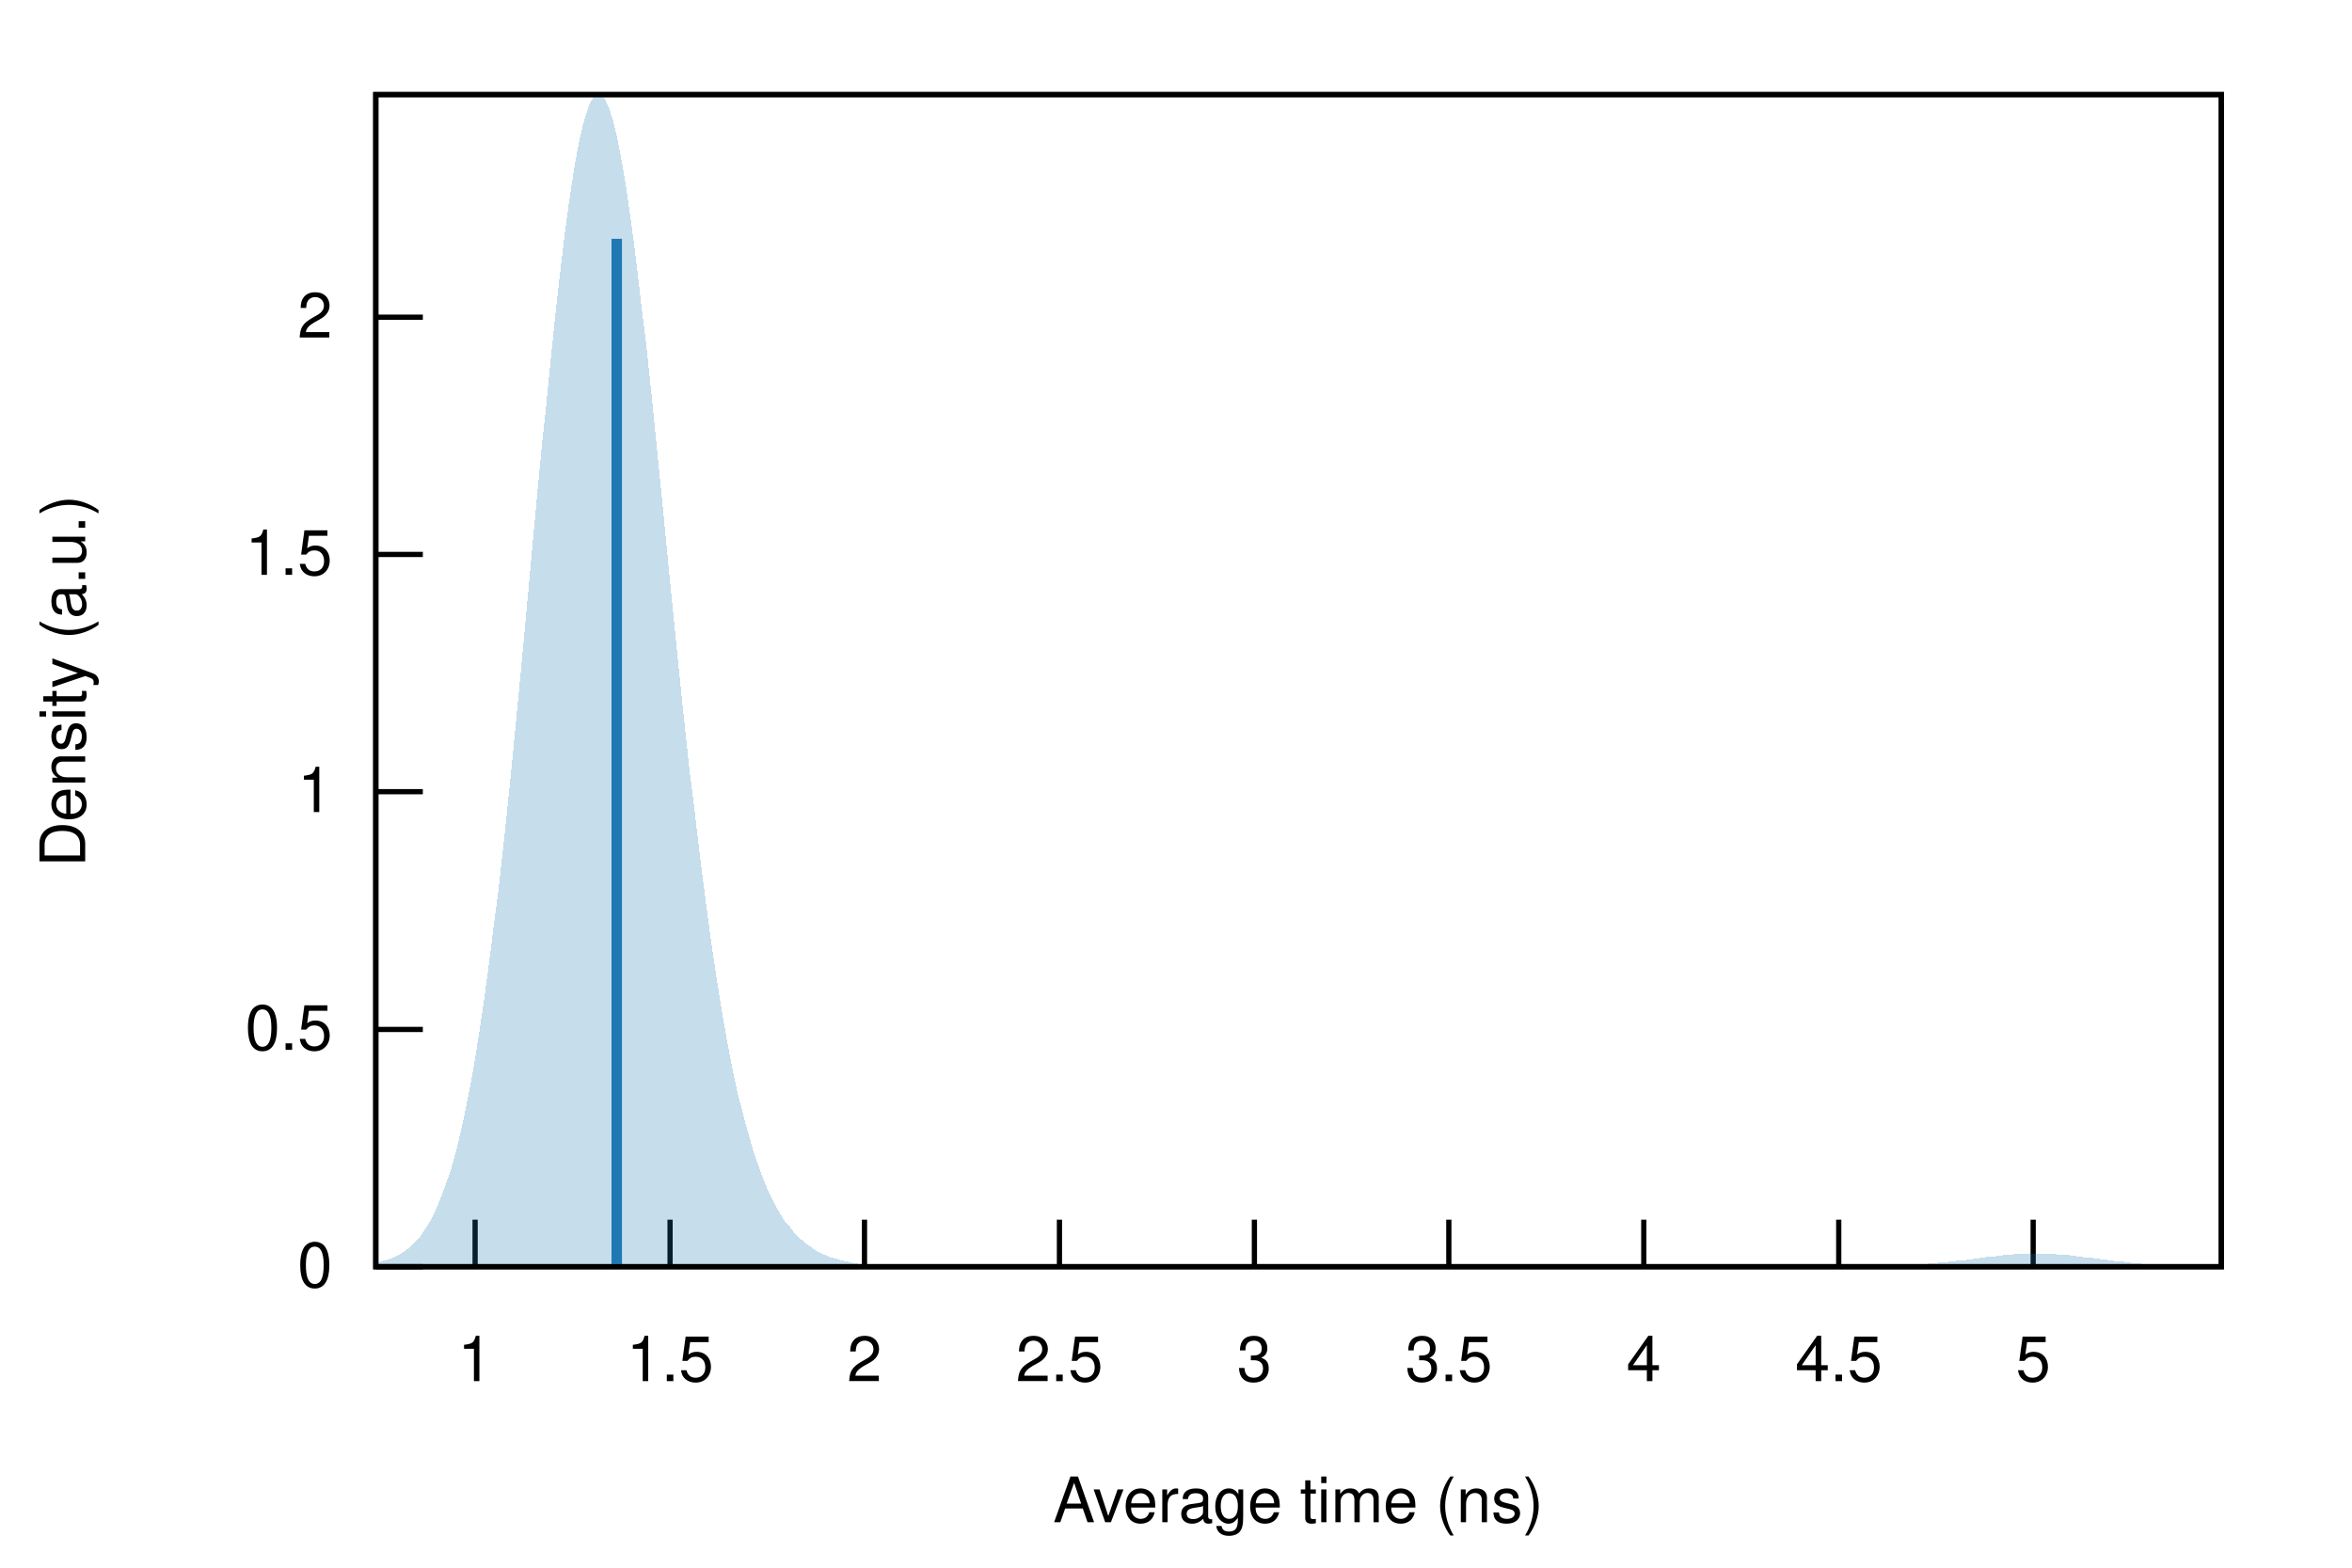
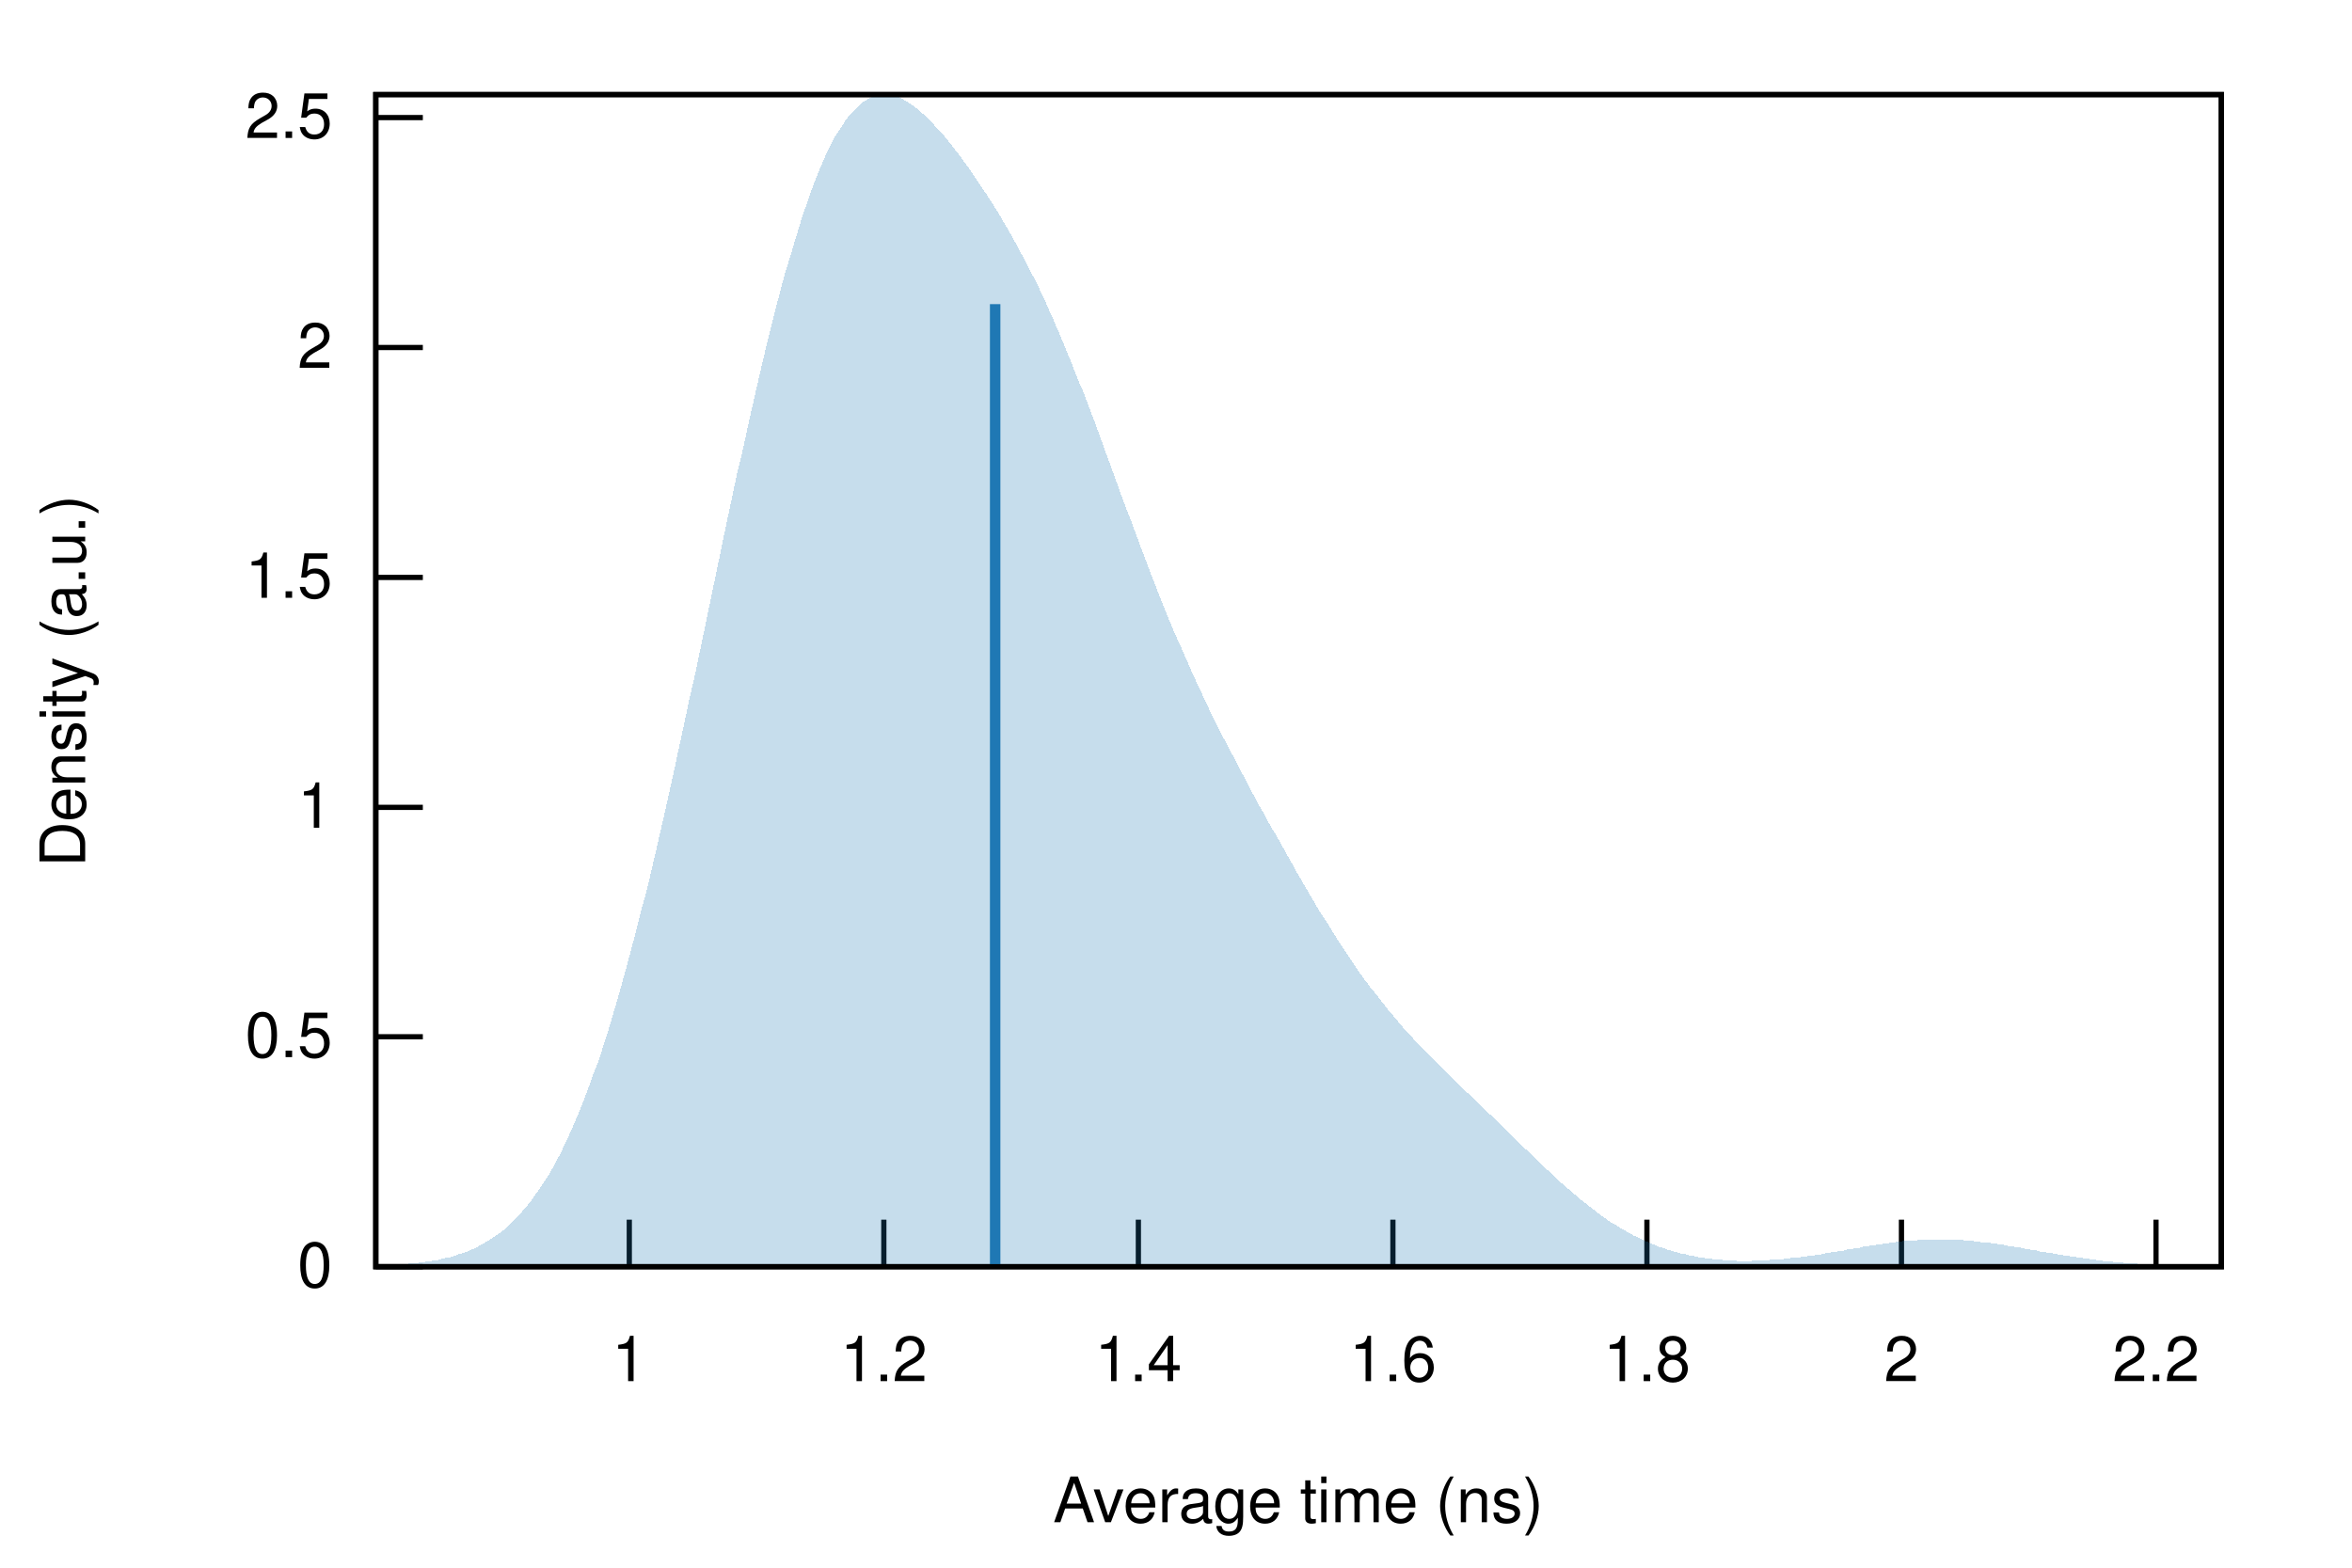
<svg xmlns="http://www.w3.org/2000/svg" xmlns:xlink="http://www.w3.org/1999/xlink" viewBox="0 0 450 300">
  <g id="gnuplot_canvas">
    <rect x="0" y="0" width="450" height="300" fill="none" />
    <defs>
      <circle id="gpDot" r="0.5" stroke-width="0.5" />
      <path id="gpPt0" stroke-width="0.222" stroke="currentColor" d="M-1,0 h2 M0,-1 v2" />
      <path id="gpPt1" stroke-width="0.222" stroke="currentColor" d="M-1,-1 L1,1 M1,-1 L-1,1" />
      <path id="gpPt2" stroke-width="0.222" stroke="currentColor" d="M-1,0 L1,0 M0,-1 L0,1 M-1,-1 L1,1 M-1,1 L1,-1" />
      <rect id="gpPt3" stroke-width="0.222" stroke="currentColor" x="-1" y="-1" width="2" height="2" />
      <rect id="gpPt4" stroke-width="0.222" stroke="currentColor" fill="currentColor" x="-1" y="-1" width="2" height="2" />
      <circle id="gpPt5" stroke-width="0.222" stroke="currentColor" cx="0" cy="0" r="1" />
      <use xlink:href="#gpPt5" id="gpPt6" fill="currentColor" stroke="none" />
      <path id="gpPt7" stroke-width="0.222" stroke="currentColor" d="M0,-1.33 L-1.33,0.67 L1.33,0.67 z" />
      <use xlink:href="#gpPt7" id="gpPt8" fill="currentColor" stroke="none" />
      <use xlink:href="#gpPt7" id="gpPt9" stroke="currentColor" transform="rotate(180)" />
      <use xlink:href="#gpPt9" id="gpPt10" fill="currentColor" stroke="none" />
      <use xlink:href="#gpPt3" id="gpPt11" stroke="currentColor" transform="rotate(45)" />
      <use xlink:href="#gpPt11" id="gpPt12" fill="currentColor" stroke="none" />
      <path id="gpPt13" stroke-width="0.222" stroke="currentColor" d="M0,1.330 L1.265,0.411 L0.782,-1.067 L-0.782,-1.076 L-1.265,0.411 z" />
      <use xlink:href="#gpPt13" id="gpPt14" fill="currentColor" stroke="none" />
      <filter id="textbox" filterUnits="objectBoundingBox" x="0" y="0" height="1" width="1">
        <feFlood flood-color="white" flood-opacity="1" result="bgnd" />
        <feComposite in="SourceGraphic" in2="bgnd" operator="atop" />
      </filter>
      <filter id="greybox" filterUnits="objectBoundingBox" x="0" y="0" height="1" width="1">
        <feFlood flood-color="lightgrey" flood-opacity="1" result="grey" />
        <feComposite in="SourceGraphic" in2="grey" operator="atop" />
      </filter>
    </defs>
    <g fill="none" color="white" stroke="currentColor" stroke-width="1.00" stroke-linecap="butt" stroke-linejoin="miter">
</g>
    <g fill="none" color="black" stroke="currentColor" stroke-width="1.00" stroke-linecap="butt" stroke-linejoin="miter">
      <path stroke="black" d="M71.9,242.4 L80.9,242.4  " />
      <g transform="translate(63.6,246.3)" stroke="none" fill="black" font-family="Helvetica" font-size="12.00" text-anchor="end">
        <text>
          <tspan font-family="Helvetica"> 0</tspan>
        </text>
      </g>
    </g>
    <g fill="none" color="black" stroke="currentColor" stroke-width="1.00" stroke-linecap="butt" stroke-linejoin="miter">
-       <path stroke="black" d="M71.9,197.0 L80.9,197.0  " />
-       <g transform="translate(63.6,200.9)" stroke="none" fill="black" font-family="Helvetica" font-size="12.00" text-anchor="end">
+       <path stroke="black" d="M71.9,198.4 L80.9,198.4  " />
+       <g transform="translate(63.6,202.3)" stroke="none" fill="black" font-family="Helvetica" font-size="12.00" text-anchor="end">
        <text>
          <tspan font-family="Helvetica"> 0.5</tspan>
        </text>
      </g>
    </g>
    <g fill="none" color="black" stroke="currentColor" stroke-width="1.00" stroke-linecap="butt" stroke-linejoin="miter">
-       <path stroke="black" d="M71.9,151.5 L80.9,151.5  " />
-       <g transform="translate(63.6,155.4)" stroke="none" fill="black" font-family="Helvetica" font-size="12.00" text-anchor="end">
+       <path stroke="black" d="M71.9,154.5 L80.9,154.5  " />
+       <g transform="translate(63.6,158.4)" stroke="none" fill="black" font-family="Helvetica" font-size="12.00" text-anchor="end">
        <text>
          <tspan font-family="Helvetica"> 1</tspan>
        </text>
      </g>
    </g>
    <g fill="none" color="black" stroke="currentColor" stroke-width="1.00" stroke-linecap="butt" stroke-linejoin="miter">
-       <path stroke="black" d="M71.9,106.1 L80.9,106.1  " />
-       <g transform="translate(63.6,110.0)" stroke="none" fill="black" font-family="Helvetica" font-size="12.00" text-anchor="end">
+       <path stroke="black" d="M71.9,110.5 L80.9,110.5  " />
+       <g transform="translate(63.6,114.4)" stroke="none" fill="black" font-family="Helvetica" font-size="12.00" text-anchor="end">
        <text>
          <tspan font-family="Helvetica"> 1.5</tspan>
        </text>
      </g>
    </g>
    <g fill="none" color="black" stroke="currentColor" stroke-width="1.00" stroke-linecap="butt" stroke-linejoin="miter">
-       <path stroke="black" d="M71.9,60.7 L80.9,60.7  " />
-       <g transform="translate(63.6,64.6)" stroke="none" fill="black" font-family="Helvetica" font-size="12.00" text-anchor="end">
+       <path stroke="black" d="M71.9,66.5 L80.9,66.5  " />
+       <g transform="translate(63.6,70.4)" stroke="none" fill="black" font-family="Helvetica" font-size="12.00" text-anchor="end">
        <text>
          <tspan font-family="Helvetica"> 2</tspan>
        </text>
      </g>
    </g>
    <g fill="none" color="black" stroke="currentColor" stroke-width="1.00" stroke-linecap="butt" stroke-linejoin="miter">
-       <path stroke="black" d="M90.9,242.4 L90.9,233.4  " />
-       <g transform="translate(90.9,264.3)" stroke="none" fill="black" font-family="Helvetica" font-size="12.00" text-anchor="middle">
+       <path stroke="black" d="M71.9,22.5 L80.9,22.5  " />
+       <g transform="translate(63.6,26.4)" stroke="none" fill="black" font-family="Helvetica" font-size="12.00" text-anchor="end">
+         <text>
+           <tspan font-family="Helvetica"> 2.5</tspan>
+         </text>
+       </g>
+     </g>
+     <g fill="none" color="black" stroke="currentColor" stroke-width="1.00" stroke-linecap="butt" stroke-linejoin="miter">
+       <path stroke="black" d="M120.4,242.4 L120.4,233.4  " />
+       <g transform="translate(120.4,264.3)" stroke="none" fill="black" font-family="Helvetica" font-size="12.00" text-anchor="middle">
        <text>
          <tspan font-family="Helvetica"> 1</tspan>
        </text>
      </g>
    </g>
    <g fill="none" color="black" stroke="currentColor" stroke-width="1.00" stroke-linecap="butt" stroke-linejoin="miter">
-       <path stroke="black" d="M128.2,242.4 L128.2,233.4  " />
-       <g transform="translate(128.2,264.3)" stroke="none" fill="black" font-family="Helvetica" font-size="12.00" text-anchor="middle">
+       <path stroke="black" d="M169.1,242.4 L169.1,233.4  " />
+       <g transform="translate(169.1,264.3)" stroke="none" fill="black" font-family="Helvetica" font-size="12.00" text-anchor="middle">
        <text>
-           <tspan font-family="Helvetica"> 1.5</tspan>
+           <tspan font-family="Helvetica"> 1.2</tspan>
        </text>
      </g>
    </g>
    <g fill="none" color="black" stroke="currentColor" stroke-width="1.00" stroke-linecap="butt" stroke-linejoin="miter">
-       <path stroke="black" d="M165.4,242.4 L165.4,233.4  " />
-       <g transform="translate(165.4,264.3)" stroke="none" fill="black" font-family="Helvetica" font-size="12.00" text-anchor="middle">
+       <path stroke="black" d="M217.8,242.4 L217.8,233.4  " />
+       <g transform="translate(217.8,264.3)" stroke="none" fill="black" font-family="Helvetica" font-size="12.00" text-anchor="middle">
+         <text>
+           <tspan font-family="Helvetica"> 1.4</tspan>
+         </text>
+       </g>
+     </g>
+     <g fill="none" color="black" stroke="currentColor" stroke-width="1.00" stroke-linecap="butt" stroke-linejoin="miter">
+       <path stroke="black" d="M266.5,242.4 L266.5,233.4  " />
+       <g transform="translate(266.5,264.3)" stroke="none" fill="black" font-family="Helvetica" font-size="12.00" text-anchor="middle">
+         <text>
+           <tspan font-family="Helvetica"> 1.6</tspan>
+         </text>
+       </g>
+     </g>
+     <g fill="none" color="black" stroke="currentColor" stroke-width="1.00" stroke-linecap="butt" stroke-linejoin="miter">
+       <path stroke="black" d="M315.1,242.4 L315.1,233.4  " />
+       <g transform="translate(315.1,264.3)" stroke="none" fill="black" font-family="Helvetica" font-size="12.00" text-anchor="middle">
+         <text>
+           <tspan font-family="Helvetica"> 1.8</tspan>
+         </text>
+       </g>
+     </g>
+     <g fill="none" color="black" stroke="currentColor" stroke-width="1.00" stroke-linecap="butt" stroke-linejoin="miter">
+       <path stroke="black" d="M363.8,242.4 L363.8,233.4  " />
+       <g transform="translate(363.8,264.3)" stroke="none" fill="black" font-family="Helvetica" font-size="12.00" text-anchor="middle">
        <text>
          <tspan font-family="Helvetica"> 2</tspan>
        </text>
      </g>
    </g>
    <g fill="none" color="black" stroke="currentColor" stroke-width="1.00" stroke-linecap="butt" stroke-linejoin="miter">
-       <path stroke="black" d="M202.7,242.4 L202.7,233.4  " />
-       <g transform="translate(202.7,264.3)" stroke="none" fill="black" font-family="Helvetica" font-size="12.00" text-anchor="middle">
+       <path stroke="black" d="M412.5,242.4 L412.5,233.4  " />
+       <g transform="translate(412.5,264.3)" stroke="none" fill="black" font-family="Helvetica" font-size="12.00" text-anchor="middle">
        <text>
-           <tspan font-family="Helvetica"> 2.5</tspan>
-         </text>
-       </g>
-     </g>
-     <g fill="none" color="black" stroke="currentColor" stroke-width="1.00" stroke-linecap="butt" stroke-linejoin="miter">
-       <path stroke="black" d="M240.0,242.4 L240.0,233.4  " />
-       <g transform="translate(240.0,264.3)" stroke="none" fill="black" font-family="Helvetica" font-size="12.00" text-anchor="middle">
-         <text>
-           <tspan font-family="Helvetica"> 3</tspan>
-         </text>
-       </g>
-     </g>
-     <g fill="none" color="black" stroke="currentColor" stroke-width="1.00" stroke-linecap="butt" stroke-linejoin="miter">
-       <path stroke="black" d="M277.2,242.4 L277.2,233.4  " />
-       <g transform="translate(277.2,264.3)" stroke="none" fill="black" font-family="Helvetica" font-size="12.00" text-anchor="middle">
-         <text>
-           <tspan font-family="Helvetica"> 3.5</tspan>
-         </text>
-       </g>
-     </g>
-     <g fill="none" color="black" stroke="currentColor" stroke-width="1.00" stroke-linecap="butt" stroke-linejoin="miter">
-       <path stroke="black" d="M314.5,242.4 L314.5,233.4  " />
-       <g transform="translate(314.5,264.3)" stroke="none" fill="black" font-family="Helvetica" font-size="12.00" text-anchor="middle">
-         <text>
-           <tspan font-family="Helvetica"> 4</tspan>
-         </text>
-       </g>
-     </g>
-     <g fill="none" color="black" stroke="currentColor" stroke-width="1.00" stroke-linecap="butt" stroke-linejoin="miter">
-       <path stroke="black" d="M351.8,242.4 L351.8,233.4  " />
-       <g transform="translate(351.8,264.3)" stroke="none" fill="black" font-family="Helvetica" font-size="12.00" text-anchor="middle">
-         <text>
-           <tspan font-family="Helvetica"> 4.5</tspan>
-         </text>
-       </g>
-     </g>
-     <g fill="none" color="black" stroke="currentColor" stroke-width="1.00" stroke-linecap="butt" stroke-linejoin="miter">
-       <path stroke="black" d="M389.0,242.4 L389.0,233.4  " />
-       <g transform="translate(389.0,264.3)" stroke="none" fill="black" font-family="Helvetica" font-size="12.00" text-anchor="middle">
-         <text>
-           <tspan font-family="Helvetica"> 5</tspan>
+           <tspan font-family="Helvetica"> 2.2</tspan>
        </text>
      </g>
    </g>
    <g fill="none" color="black" stroke="currentColor" stroke-width="1.00" stroke-linecap="butt" stroke-linejoin="miter">
</g>
    <g fill="none" color="black" stroke="currentColor" stroke-width="1.00" stroke-linecap="butt" stroke-linejoin="miter">
      <path stroke="black" d="M71.9,18.1 L71.9,242.4 L425.0,242.4 L425.0,18.1 L71.9,18.1 Z  " />
    </g>
    <g fill="none" color="black" stroke="currentColor" stroke-width="1.00" stroke-linecap="butt" stroke-linejoin="miter">
      <g transform="translate(16.3,130.3) rotate(270)" stroke="none" fill="black" font-family="Helvetica" font-size="12.00" text-anchor="middle">
        <text>
          <tspan font-family="Helvetica">Density (a.u.)</tspan>
        </text>
      </g>
    </g>
    <g fill="none" color="black" stroke="currentColor" stroke-width="1.00" stroke-linecap="butt" stroke-linejoin="miter">
      <g transform="translate(248.4,291.3)" stroke="none" fill="black" font-family="Helvetica" font-size="12.00" text-anchor="middle">
        <text>
          <tspan font-family="Helvetica">Average time (ns)</tspan>
        </text>
      </g>
    </g>
    <g fill="none" color="black" stroke="currentColor" stroke-width="1.00" stroke-linecap="butt" stroke-linejoin="miter">
</g>
    <g id="gnuplot_plot_1">
      <g fill="none" color="black" stroke="currentColor" stroke-width="1.00" stroke-linecap="butt" stroke-linejoin="miter">
        <g stroke="none" shape-rendering="crispEdges">
-           <polygon fill="rgb( 31, 120, 180)" fill-opacity="0.25" points="71.9,241.7 72.6,241.5 73.3,241.3 74.0,241.1 74.7,240.9 75.4,240.6 76.1,240.2 76.9,239.8 77.6,239.3 78.3,238.8 79.0,238.1 79.7,237.4 80.4,236.6 81.1,235.6 81.8,234.5 82.5,233.3 83.2,231.9 83.9,230.3 84.6,228.5 85.3,226.6 86.1,224.4 86.8,222.0 87.5,219.3 88.2,216.4 88.9,213.2 89.6,209.7 90.3,206.0 91.0,201.9 91.7,197.5 92.4,192.8 93.1,187.8 93.8,182.5 94.5,176.8 95.3,170.9 96.0,164.7 96.7,158.2 97.4,151.5 98.1,144.5 98.8,137.3 99.5,130.0 100.2,122.6 100.9,115.0 101.6,107.4 102.3,99.8 103.0,92.3 103.7,84.9 104.5,77.6 105.2,70.5 105.9,63.6 106.6,57.1 107.3,51.0 108.0,45.2 108.7,39.9 109.4,35.1 110.1,30.8 110.8,27.1 111.5,24.0 112.2,21.6 112.9,19.7 113.6,18.6 114.4,18.1 115.1,18.3 115.8,19.1 116.5,20.6 117.2,22.8 117.9,25.5 118.6,28.9 119.3,32.8 120.0,37.2 120.7,42.1 121.4,47.4 122.1,53.1 122.8,59.2 123.6,65.5 124.3,72.1 125.0,78.9 125.7,85.9 126.4,92.9 127.1,100.0 127.8,107.2 128.5,114.2 129.2,121.3 129.9,128.2 130.6,135.0 131.3,141.6 132.0,148.0 132.8,154.3 133.5,160.3 134.2,166.0 134.9,171.5 135.6,176.8 136.3,181.8 137.0,186.5 137.7,191.0 138.4,195.2 139.1,199.1 139.8,202.8 140.5,206.3 141.2,209.5 142.0,212.5 142.7,215.2 143.4,217.7 144.1,220.1 144.8,222.2 145.5,224.2 146.2,226.0 146.9,227.7 147.6,229.2 148.3,230.6 149.0,231.8 149.7,233.0 150.4,234.0 151.2,234.9 151.9,235.8 152.6,236.5 153.3,237.2 154.0,237.8 154.7,238.3 155.4,238.8 156.1,239.3 156.8,239.7 157.5,240.0 158.2,240.3 158.9,240.6 159.6,240.8 160.4,241.0 161.1,241.2 161.8,241.4 162.5,241.5 163.2,241.7 163.9,241.8 164.6,241.9 165.3,241.9 166.0,242.0 166.7,242.1 167.4,242.1 168.1,242.2 168.8,242.2 169.6,242.2 170.3,242.3 171.0,242.3 171.7,242.3 172.4,242.3 173.1,242.3 173.8,242.3 174.5,242.4 175.2,242.4 175.9,242.4 176.6,242.4 177.3,242.4 178.0,242.4 178.7,242.4 179.5,242.4 180.2,242.4 180.9,242.4 181.6,242.4 182.3,242.4 183.0,242.4 183.7,242.4 184.4,242.4 185.1,242.4 185.8,242.4 186.5,242.4 187.2,242.4 187.9,242.4 188.7,242.4 189.4,242.4 190.1,242.4 190.8,242.4 191.5,242.4 192.2,242.4 192.9,242.4 193.6,242.4 194.3,242.4 195.0,242.4 195.7,242.4 196.4,242.4 197.1,242.4 197.9,242.4 198.6,242.4 199.3,242.4 200.0,242.4 200.7,242.4 201.4,242.4 202.1,242.4 202.8,242.4 203.5,242.4 204.2,242.4 204.9,242.4 205.6,242.4 206.3,242.4 207.1,242.4 207.8,242.4 208.5,242.4 209.2,242.4 209.9,242.4 210.6,242.4 211.3,242.4 212.0,242.4 212.7,242.4 213.4,242.4 214.1,242.4 214.8,242.4 215.5,242.4 216.3,242.4 217.0,242.4 217.7,242.4 218.4,242.4 219.1,242.4 219.8,242.4 220.5,242.4 221.2,242.4 221.9,242.4 222.6,242.4 223.3,242.4 224.0,242.4 224.7,242.4 225.5,242.4 226.2,242.4 226.9,242.4 227.6,242.4 228.3,242.4 229.0,242.4 229.7,242.4 230.4,242.4 231.1,242.4 231.8,242.4 232.5,242.4 233.2,242.4 233.9,242.4 234.7,242.4 235.4,242.4 236.1,242.4 236.8,242.4 237.5,242.4 238.2,242.4 238.9,242.4 239.6,242.4 240.3,242.4 241.0,242.4 241.7,242.4 242.4,242.4 243.1,242.4 243.9,242.4 244.6,242.4 245.3,242.4 246.0,242.4 246.7,242.4 247.4,242.4 248.1,242.4 248.8,242.4 249.5,242.4 250.2,242.4 250.9,242.4 251.6,242.4 252.3,242.4 253.0,242.4 253.8,242.4 254.5,242.4 255.2,242.4 255.9,242.4 256.6,242.4 257.3,242.4 258.0,242.4 258.7,242.4 259.4,242.4 260.1,242.4 260.8,242.4 261.5,242.4 262.2,242.4 263.0,242.4 263.7,242.4 264.4,242.4 265.1,242.4 265.8,242.4 266.5,242.4 267.2,242.4 267.9,242.4 268.6,242.4 269.3,242.4 270.0,242.4 270.7,242.4 271.4,242.4 272.2,242.4 272.9,242.4 273.6,242.4 274.3,242.4 275.0,242.4 275.7,242.4 276.4,242.4 277.1,242.4 277.8,242.4 278.5,242.4 279.2,242.4 279.9,242.4 280.6,242.4 281.4,242.4 282.1,242.4 282.8,242.4 283.5,242.4 284.2,242.4 284.9,242.4 285.6,242.4 286.3,242.4 287.0,242.4 287.7,242.4 288.4,242.4 289.1,242.4 289.8,242.4 290.6,242.4 291.3,242.4 292.0,242.4 292.7,242.4 293.4,242.4 294.1,242.4 294.8,242.4 295.5,242.4 296.2,242.4 296.9,242.4 297.6,242.4 298.3,242.4 299.0,242.4 299.8,242.4 300.5,242.4 301.2,242.4 301.9,242.4 302.6,242.4 303.3,242.4 304.0,242.4 304.7,242.4 305.4,242.4 306.1,242.4 306.8,242.4 307.5,242.4 308.2,242.4 309.0,242.4 309.7,242.4 310.4,242.4 311.1,242.4 311.8,242.4 312.5,242.4 313.2,242.4 313.9,242.4 314.6,242.4 315.3,242.4 316.0,242.4 316.7,242.4 317.4,242.4 318.2,242.4 318.9,242.4 319.6,242.4 320.3,242.4 321.0,242.4 321.7,242.4 322.4,242.4 323.1,242.4 323.8,242.4 324.5,242.4 325.2,242.4 325.9,242.4 326.6,242.4 327.3,242.4 328.1,242.4 328.8,242.4 329.5,242.4 330.2,242.4 330.9,242.4 331.6,242.4 332.3,242.4 333.0,242.4 333.7,242.4 334.4,242.4 335.1,242.4 335.8,242.4 336.5,242.4 337.3,242.4 338.0,242.4 338.7,242.4 339.4,242.4 340.1,242.4 340.8,242.4 341.5,242.4 342.2,242.4 342.9,242.4 343.6,242.4 344.3,242.4 345.0,242.4 345.7,242.4 346.5,242.4 347.2,242.4 347.9,242.4 348.6,242.4 349.3,242.4 350.0,242.4 350.7,242.4 351.4,242.4 352.1,242.4 352.8,242.4 353.5,242.4 354.2,242.4 354.9,242.4 355.7,242.4 356.4,242.3 357.1,242.3 357.8,242.3 358.5,242.3 359.2,242.3 359.9,242.3 360.6,242.3 361.3,242.3 362.0,242.2 362.7,242.2 363.4,242.2 364.1,242.1 364.9,242.1 365.6,242.1 366.3,242.0 367.0,242.0 367.7,241.9 368.4,241.9 369.1,241.8 369.8,241.8 370.5,241.7 371.2,241.6 371.9,241.6 372.6,241.5 373.3,241.4 374.1,241.3 374.8,241.2 375.5,241.2 376.2,241.1 376.9,241.0 377.6,240.9 378.3,240.8 379.0,240.7 379.7,240.6 380.4,240.5 381.1,240.4 381.8,240.4 382.5,240.3 383.3,240.2 384.0,240.1 384.7,240.1 385.4,240.0 386.1,240.0 386.8,240.0 387.5,239.9 388.2,239.9 388.9,239.9 389.6,239.9 390.3,239.9 391.0,239.9 391.7,239.9 392.4,240.0 393.2,240.0 393.9,240.1 394.6,240.1 395.3,240.2 396.0,240.2 396.7,240.3 397.4,240.4 398.1,240.5 398.8,240.6 399.5,240.6 400.2,240.7 400.9,240.8 401.6,240.9 402.4,241.0 403.1,241.1 403.8,241.2 404.5,241.3 405.2,241.4 405.9,241.4 406.6,241.5 407.3,241.6 408.0,241.7 408.7,241.7 409.4,241.8 410.1,241.9 410.8,241.9 411.6,242.0 412.3,242.0 413.0,242.0 413.7,242.1 414.4,242.1 415.1,242.2 415.8,242.2 416.5,242.2 417.2,242.2 417.9,242.3 418.6,242.3 419.3,242.3 420.0,242.3 420.8,242.3 421.5,242.3 422.2,242.3 422.9,242.4 423.6,242.4 424.3,242.4 425.0,242.4 425.0,242.4 424.3,242.4 423.6,242.4 422.9,242.4 422.2,242.4 421.5,242.4 420.8,242.4 420.0,242.4 419.3,242.4 418.6,242.4 417.9,242.4 417.2,242.4 416.5,242.4 415.8,242.4 415.1,242.4 414.4,242.4 413.7,242.4 413.0,242.4 412.3,242.4 411.6,242.4 410.8,242.4 410.1,242.4 409.4,242.4 408.7,242.4 408.0,242.4 407.3,242.4 406.6,242.4 405.9,242.4 405.2,242.4 404.5,242.4 403.8,242.4 403.1,242.4 402.4,242.4 401.6,242.4 400.9,242.4 400.2,242.4 399.5,242.4 398.8,242.4 398.1,242.4 397.4,242.4 396.7,242.4 396.0,242.4 395.3,242.4 394.6,242.4 393.9,242.4 393.2,242.4 392.4,242.4 391.7,242.4 391.0,242.4 390.3,242.4 389.6,242.4 388.9,242.4 388.2,242.4 387.5,242.4 386.8,242.4 386.1,242.4 385.4,242.4 384.7,242.4 384.0,242.4 383.3,242.4 382.5,242.4 381.8,242.4 381.1,242.4 380.4,242.4 379.7,242.4 379.0,242.4 378.3,242.4 377.6,242.4 376.9,242.4 376.2,242.4 375.5,242.4 374.8,242.4 374.1,242.4 373.3,242.4 372.6,242.4 371.9,242.4 371.2,242.4 370.5,242.4 369.8,242.4 369.1,242.4 368.4,242.4 367.7,242.4 367.0,242.4 366.3,242.4 365.6,242.4 364.9,242.4 364.1,242.4 363.4,242.4 362.7,242.4 362.0,242.4 361.3,242.4 360.6,242.4 359.9,242.4 359.2,242.4 358.5,242.4 357.8,242.4 357.1,242.4 356.4,242.4 355.7,242.4 354.9,242.4 354.2,242.4 353.5,242.4 352.8,242.4 352.1,242.4 351.4,242.4 350.7,242.4 350.0,242.4 349.3,242.4 348.6,242.4 347.9,242.4 347.2,242.4 346.5,242.4 345.7,242.4 345.0,242.4 344.3,242.4 343.6,242.4 342.9,242.4 342.2,242.4 341.5,242.4 340.8,242.4 340.1,242.4 339.4,242.4 338.7,242.4 338.0,242.4 337.3,242.4 336.5,242.4 335.8,242.4 335.1,242.4 334.4,242.4 333.7,242.4 333.0,242.4 332.3,242.4 331.6,242.4 330.9,242.4 330.2,242.4 329.5,242.4 328.8,242.4 328.1,242.4 327.3,242.4 326.6,242.4 325.9,242.4 325.2,242.4 324.5,242.4 323.8,242.4 323.1,242.4 322.4,242.4 321.7,242.4 321.0,242.4 320.3,242.4 319.6,242.4 318.9,242.4 318.2,242.4 317.4,242.4 316.7,242.4 316.0,242.4 315.3,242.4 314.6,242.4 313.9,242.4 313.2,242.4 312.5,242.4 311.8,242.4 311.1,242.4 310.4,242.4 309.7,242.4 309.0,242.4 308.2,242.4 307.5,242.4 306.8,242.4 306.1,242.4 305.4,242.4 304.7,242.4 304.0,242.4 303.3,242.4 302.6,242.4 301.9,242.4 301.2,242.4 300.5,242.4 299.8,242.4 299.0,242.4 298.3,242.4 297.6,242.4 296.9,242.4 296.2,242.4 295.5,242.4 294.8,242.4 294.1,242.4 293.4,242.4 292.7,242.4 292.0,242.4 291.3,242.4 290.6,242.4 289.8,242.4 289.1,242.4 288.4,242.4 287.7,242.4 287.0,242.4 286.3,242.4 285.6,242.4 284.9,242.4 284.2,242.4 283.5,242.4 282.8,242.4 282.1,242.4 281.4,242.4 280.6,242.4 279.9,242.4 279.2,242.4 278.5,242.4 277.8,242.4 277.1,242.4 276.4,242.4 275.7,242.4 275.0,242.4 274.3,242.4 273.6,242.4 272.9,242.4 272.2,242.4 271.4,242.4 270.7,242.4 270.0,242.4 269.3,242.4 268.6,242.4 267.9,242.4 267.2,242.4 266.5,242.4 265.8,242.4 265.1,242.4 264.4,242.4 263.7,242.4 263.0,242.4 262.2,242.4 261.5,242.4 260.8,242.4 260.1,242.4 259.4,242.4 258.7,242.4 258.0,242.4 257.3,242.4 256.6,242.4 255.9,242.4 255.2,242.4 254.5,242.4 253.8,242.4 253.0,242.4 252.3,242.4 251.6,242.4 250.9,242.4 250.2,242.4 249.5,242.4 248.8,242.4 248.1,242.4 247.4,242.4 246.7,242.4 246.0,242.4 245.3,242.4 244.6,242.4 243.9,242.4 243.1,242.4 242.4,242.4 241.7,242.4 241.0,242.4 240.3,242.4 239.6,242.4 238.9,242.4 238.2,242.4 237.5,242.4 236.8,242.4 236.1,242.4 235.4,242.4 234.7,242.4 233.9,242.4 233.2,242.4 232.5,242.4 231.8,242.4 231.1,242.4 230.4,242.4 229.7,242.4 229.0,242.4 228.3,242.4 227.6,242.4 226.9,242.4 226.2,242.4 225.5,242.4 224.7,242.4 224.0,242.4 223.3,242.4 222.6,242.4 221.9,242.4 221.2,242.4 220.5,242.4 219.8,242.4 219.1,242.4 218.4,242.4 217.7,242.4 217.0,242.4 216.3,242.4 215.5,242.4 214.8,242.4 214.1,242.4 213.4,242.4 212.7,242.4 212.0,242.4 211.3,242.4 210.6,242.4 209.9,242.4 209.2,242.4 208.5,242.4 207.8,242.4 207.1,242.4 206.3,242.4 205.6,242.4 204.9,242.4 204.2,242.4 203.5,242.4 202.8,242.4 202.1,242.4 201.4,242.4 200.7,242.4 200.0,242.4 199.3,242.4 198.6,242.4 197.9,242.4 197.1,242.4 196.4,242.4 195.7,242.4 195.0,242.4 194.3,242.4 193.6,242.4 192.9,242.4 192.2,242.4 191.5,242.4 190.8,242.4 190.1,242.4 189.4,242.4 188.7,242.4 187.9,242.4 187.2,242.4 186.5,242.4 185.8,242.4 185.1,242.4 184.4,242.4 183.7,242.4 183.0,242.4 182.3,242.4 181.6,242.4 180.9,242.4 180.2,242.4 179.5,242.4 178.7,242.4 178.0,242.4 177.3,242.4 176.6,242.4 175.9,242.4 175.2,242.4 174.5,242.4 173.8,242.4 173.1,242.4 172.4,242.4 171.7,242.4 171.0,242.4 170.3,242.4 169.6,242.4 168.8,242.4 168.1,242.4 167.4,242.4 166.7,242.4 166.0,242.4 165.3,242.4 164.6,242.4 163.9,242.4 163.2,242.4 162.5,242.4 161.8,242.4 161.1,242.4 160.4,242.4 159.6,242.4 158.9,242.4 158.2,242.4 157.5,242.4 156.8,242.4 156.1,242.4 155.4,242.4 154.7,242.4 154.0,242.4 153.3,242.4 152.6,242.4 151.9,242.4 151.2,242.4 150.4,242.4 149.7,242.4 149.0,242.4 148.3,242.4 147.6,242.4 146.9,242.4 146.2,242.4 145.5,242.4 144.8,242.4 144.1,242.4 143.4,242.4 142.7,242.4 142.0,242.4 141.2,242.4 140.5,242.4 139.8,242.4 139.1,242.4 138.4,242.4 137.7,242.4 137.0,242.4 136.3,242.4 135.6,242.4 134.9,242.4 134.2,242.4 133.5,242.4 132.8,242.4 132.0,242.4 131.3,242.4 130.6,242.4 129.9,242.4 129.2,242.4 128.5,242.4 127.8,242.4 127.1,242.4 126.4,242.4 125.7,242.4 125.0,242.4 124.3,242.4 123.6,242.4 122.8,242.4 122.1,242.4 121.4,242.4 120.7,242.4 120.0,242.4 119.3,242.4 118.6,242.4 117.9,242.4 117.2,242.4 116.5,242.4 115.8,242.4 115.1,242.4 114.4,242.4 113.6,242.4 112.9,242.4 112.2,242.4 111.5,242.4 110.8,242.4 110.1,242.4 109.4,242.4 108.7,242.4 108.0,242.4 107.3,242.4 106.6,242.4 105.9,242.4 105.2,242.4 104.5,242.4 103.7,242.4 103.0,242.4 102.3,242.4 101.6,242.4 100.9,242.4 100.2,242.4 99.5,242.4 98.8,242.4 98.1,242.4 97.4,242.4 96.7,242.4 96.0,242.4 95.3,242.4 94.5,242.4 93.8,242.4 93.1,242.4 92.4,242.4 91.7,242.4 91.0,242.4 90.3,242.4 89.6,242.4 88.9,242.4 88.2,242.4 87.5,242.4 86.8,242.4 86.1,242.4 85.3,242.4 84.6,242.4 83.9,242.4 83.2,242.4 82.5,242.4 81.8,242.4 81.1,242.4 80.4,242.4 79.7,242.4 79.0,242.4 78.3,242.4 77.6,242.4 76.9,242.4 76.1,242.4 75.4,242.4 74.7,242.4 74.0,242.4 73.3,242.4 72.6,242.4 71.9,242.4 " />
+           <polygon fill="rgb( 31, 120, 180)" fill-opacity="0.25" points="71.9,242.2 72.6,242.2 73.3,242.2 74.0,242.1 74.7,242.1 75.4,242.1 76.1,242.0 76.9,242.0 77.6,241.9 78.3,241.8 79.0,241.8 79.7,241.7 80.4,241.6 81.1,241.5 81.8,241.4 82.5,241.3 83.2,241.2 83.9,241.1 84.6,240.9 85.3,240.7 86.1,240.6 86.8,240.4 87.5,240.1 88.2,239.9 88.9,239.7 89.6,239.4 90.3,239.1 91.0,238.8 91.7,238.4 92.4,238.0 93.1,237.6 93.8,237.2 94.5,236.7 95.3,236.2 96.0,235.7 96.7,235.1 97.4,234.5 98.1,233.8 98.8,233.1 99.5,232.3 100.2,231.5 100.9,230.7 101.6,229.8 102.3,228.8 103.0,227.8 103.7,226.8 104.5,225.6 105.2,224.5 105.9,223.2 106.6,221.9 107.3,220.6 108.0,219.1 108.7,217.6 109.4,216.1 110.1,214.4 110.8,212.8 111.5,211.0 112.2,209.2 112.9,207.3 113.6,205.3 114.4,203.3 115.1,201.2 115.8,199.0 116.5,196.8 117.2,194.4 117.9,192.1 118.6,189.6 119.3,187.1 120.0,184.6 120.7,181.9 121.4,179.3 122.1,176.5 122.8,173.7 123.6,170.9 124.3,168.0 125.0,165.0 125.7,162.0 126.4,158.9 127.1,155.9 127.8,152.7 128.5,149.6 129.2,146.4 129.9,143.1 130.6,139.9 131.3,136.6 132.0,133.3 132.8,129.9 133.5,126.6 134.2,123.2 134.9,119.9 135.6,116.5 136.3,113.1 137.0,109.8 137.7,106.4 138.4,103.0 139.1,99.7 139.8,96.4 140.5,93.1 141.2,89.8 142.0,86.6 142.7,83.4 143.4,80.2 144.1,77.1 144.8,74.0 145.5,71.0 146.2,68.0 146.9,65.1 147.6,62.3 148.3,59.5 149.0,56.8 149.7,54.1 150.4,51.6 151.2,49.1 151.9,46.7 152.6,44.4 153.3,42.1 154.0,40.0 154.7,38.0 155.4,36.0 156.1,34.2 156.8,32.4 157.5,30.8 158.2,29.2 158.9,27.8 159.6,26.4 160.4,25.2 161.1,24.1 161.8,23.0 162.5,22.1 163.2,21.3 163.9,20.6 164.6,19.9 165.3,19.4 166.0,19.0 166.7,18.6 167.4,18.4 168.1,18.2 168.8,18.1 169.6,18.1 170.3,18.2 171.0,18.3 171.7,18.5 172.4,18.8 173.1,19.2 173.8,19.6 174.5,20.1 175.2,20.6 175.9,21.2 176.6,21.8 177.3,22.4 178.0,23.1 178.7,23.9 179.5,24.7 180.2,25.5 180.9,26.3 181.6,27.2 182.3,28.1 183.0,29.0 183.7,29.9 184.4,30.9 185.1,31.8 185.8,32.8 186.5,33.9 187.2,34.9 187.9,36.0 188.7,37.1 189.4,38.2 190.1,39.3 190.8,40.4 191.5,41.6 192.2,42.8 192.9,44.0 193.6,45.2 194.3,46.5 195.0,47.8 195.7,49.1 196.4,50.5 197.1,51.9 197.9,53.3 198.6,54.7 199.3,56.2 200.0,57.7 200.7,59.3 201.4,60.8 202.1,62.5 202.8,64.1 203.5,65.8 204.2,67.5 204.9,69.2 205.6,71.0 206.3,72.8 207.1,74.6 207.8,76.4 208.5,78.3 209.2,80.1 209.9,82.0 210.6,83.9 211.3,85.9 212.0,87.8 212.7,89.7 213.4,91.6 214.1,93.6 214.8,95.5 215.5,97.4 216.3,99.4 217.0,101.3 217.7,103.2 218.4,105.1 219.1,106.9 219.8,108.8 220.5,110.6 221.2,112.4 221.9,114.2 222.6,116.0 223.3,117.7 224.0,119.4 224.7,121.1 225.5,122.8 226.2,124.4 226.9,126.0 227.6,127.6 228.3,129.2 229.0,130.7 229.7,132.2 230.4,133.7 231.1,135.2 231.8,136.7 232.5,138.1 233.2,139.5 233.9,140.9 234.7,142.3 235.4,143.7 236.1,145.0 236.8,146.4 237.5,147.7 238.2,149.0 238.9,150.4 239.6,151.7 240.3,153.0 241.0,154.3 241.7,155.5 242.4,156.8 243.1,158.1 243.9,159.4 244.6,160.6 245.3,161.9 246.0,163.1 246.7,164.4 247.4,165.6 248.1,166.9 248.8,168.1 249.5,169.3 250.2,170.5 250.9,171.7 251.6,172.9 252.3,174.1 253.0,175.2 253.8,176.4 254.5,177.5 255.2,178.7 255.9,179.8 256.6,180.9 257.3,181.9 258.0,183.0 258.7,184.0 259.4,185.1 260.1,186.1 260.8,187.1 261.5,188.0 262.2,189.0 263.0,189.9 263.7,190.8 264.4,191.7 265.1,192.6 265.8,193.5 266.5,194.3 267.2,195.1 267.9,196.0 268.6,196.8 269.3,197.5 270.0,198.3 270.7,199.1 271.4,199.8 272.2,200.6 272.9,201.3 273.6,202.0 274.3,202.7 275.0,203.4 275.7,204.1 276.4,204.8 277.1,205.5 277.8,206.2 278.5,206.9 279.2,207.6 279.9,208.3 280.6,209.0 281.4,209.6 282.1,210.3 282.8,211.0 283.5,211.7 284.2,212.4 284.9,213.1 285.6,213.7 286.3,214.4 287.0,215.1 287.7,215.8 288.4,216.5 289.1,217.2 289.8,217.9 290.6,218.6 291.3,219.3 292.0,220.0 292.7,220.6 293.4,221.3 294.1,222.0 294.8,222.7 295.5,223.4 296.2,224.0 296.9,224.7 297.6,225.3 298.3,226.0 299.0,226.6 299.8,227.3 300.5,227.9 301.2,228.5 301.9,229.1 302.6,229.7 303.3,230.2 304.0,230.8 304.7,231.3 305.4,231.9 306.1,232.4 306.8,232.9 307.5,233.4 308.2,233.9 309.0,234.3 309.7,234.8 310.4,235.2 311.1,235.6 311.8,236.0 312.5,236.4 313.2,236.7 313.9,237.1 314.6,237.4 315.3,237.7 316.0,238.0 316.7,238.3 317.4,238.6 318.2,238.8 318.9,239.1 319.6,239.3 320.3,239.5 321.0,239.7 321.7,239.9 322.4,240.0 323.1,240.2 323.8,240.3 324.5,240.5 325.2,240.6 325.9,240.7 326.6,240.8 327.3,240.9 328.1,241.0 328.8,241.0 329.5,241.1 330.2,241.2 330.9,241.2 331.6,241.2 332.3,241.3 333.0,241.3 333.7,241.3 334.4,241.3 335.1,241.3 335.8,241.2 336.5,241.2 337.3,241.2 338.0,241.2 338.7,241.1 339.4,241.1 340.1,241.0 340.8,241.0 341.5,240.9 342.2,240.8 342.9,240.7 343.6,240.7 344.3,240.6 345.0,240.5 345.7,240.4 346.5,240.3 347.2,240.2 347.9,240.1 348.6,240.0 349.3,239.8 350.0,239.7 350.7,239.6 351.4,239.5 352.1,239.4 352.8,239.3 353.5,239.1 354.2,239.0 354.9,238.9 355.7,238.8 356.4,238.6 357.1,238.5 357.8,238.4 358.5,238.3 359.2,238.2 359.9,238.1 360.6,238.0 361.3,237.9 362.0,237.8 362.7,237.7 363.4,237.6 364.1,237.5 364.9,237.5 365.6,237.4 366.3,237.4 367.0,237.3 367.7,237.3 368.4,237.2 369.1,237.2 369.8,237.2 370.5,237.2 371.2,237.2 371.9,237.2 372.6,237.2 373.3,237.2 374.1,237.2 374.8,237.3 375.5,237.3 376.2,237.4 376.9,237.4 377.6,237.5 378.3,237.6 379.0,237.7 379.7,237.7 380.4,237.8 381.1,237.9 381.8,238.0 382.5,238.1 383.3,238.2 384.0,238.4 384.7,238.5 385.4,238.6 386.1,238.7 386.8,238.8 387.5,239.0 388.2,239.1 388.9,239.2 389.6,239.3 390.3,239.5 391.0,239.6 391.7,239.7 392.4,239.8 393.2,239.9 393.9,240.1 394.6,240.2 395.3,240.3 396.0,240.4 396.7,240.5 397.4,240.6 398.1,240.7 398.8,240.8 399.5,240.9 400.2,241.0 400.9,241.1 401.6,241.2 402.4,241.3 403.1,241.3 403.8,241.4 404.5,241.5 405.2,241.5 405.9,241.6 406.6,241.7 407.3,241.7 408.0,241.8 408.7,241.8 409.4,241.9 410.1,241.9 410.8,241.9 411.6,242.0 412.3,242.0 413.0,242.1 413.7,242.1 414.4,242.1 415.1,242.1 415.8,242.2 416.5,242.2 417.2,242.2 417.9,242.2 418.6,242.2 419.3,242.3 420.0,242.3 420.8,242.3 421.5,242.3 422.2,242.3 422.9,242.3 423.6,242.3 424.3,242.3 425.0,242.3 425.0,242.4 424.3,242.4 423.6,242.4 422.9,242.4 422.2,242.4 421.5,242.4 420.8,242.4 420.0,242.4 419.3,242.4 418.6,242.4 417.9,242.4 417.2,242.4 416.5,242.4 415.8,242.4 415.1,242.4 414.4,242.4 413.7,242.4 413.0,242.4 412.3,242.4 411.6,242.4 410.8,242.4 410.1,242.4 409.4,242.4 408.7,242.4 408.0,242.4 407.3,242.4 406.6,242.4 405.9,242.4 405.2,242.4 404.5,242.4 403.8,242.4 403.1,242.4 402.4,242.4 401.6,242.4 400.9,242.4 400.2,242.4 399.5,242.4 398.8,242.4 398.1,242.4 397.4,242.4 396.7,242.4 396.0,242.4 395.3,242.4 394.6,242.4 393.9,242.4 393.2,242.4 392.4,242.4 391.7,242.4 391.0,242.4 390.3,242.4 389.6,242.4 388.9,242.4 388.2,242.4 387.5,242.4 386.8,242.4 386.1,242.4 385.4,242.4 384.7,242.4 384.0,242.4 383.3,242.4 382.5,242.4 381.8,242.4 381.1,242.4 380.4,242.4 379.7,242.4 379.0,242.4 378.3,242.4 377.6,242.4 376.9,242.4 376.2,242.4 375.5,242.4 374.8,242.4 374.1,242.4 373.3,242.4 372.6,242.4 371.9,242.4 371.2,242.4 370.5,242.4 369.8,242.4 369.1,242.4 368.4,242.4 367.7,242.4 367.0,242.4 366.3,242.4 365.6,242.4 364.9,242.4 364.1,242.4 363.4,242.4 362.7,242.4 362.0,242.4 361.3,242.4 360.6,242.4 359.9,242.4 359.2,242.4 358.5,242.4 357.8,242.4 357.1,242.4 356.4,242.4 355.7,242.4 354.9,242.4 354.2,242.4 353.5,242.4 352.8,242.4 352.1,242.4 351.4,242.4 350.7,242.4 350.0,242.4 349.3,242.4 348.6,242.4 347.9,242.4 347.2,242.4 346.5,242.4 345.7,242.4 345.0,242.4 344.3,242.4 343.6,242.4 342.9,242.4 342.2,242.4 341.5,242.4 340.8,242.4 340.1,242.4 339.4,242.4 338.7,242.4 338.0,242.4 337.3,242.4 336.5,242.4 335.8,242.4 335.1,242.4 334.4,242.4 333.7,242.4 333.0,242.4 332.3,242.4 331.6,242.4 330.9,242.4 330.2,242.4 329.5,242.4 328.8,242.4 328.1,242.4 327.3,242.4 326.6,242.4 325.9,242.4 325.2,242.4 324.5,242.4 323.8,242.4 323.1,242.4 322.4,242.4 321.7,242.4 321.0,242.4 320.3,242.4 319.6,242.4 318.9,242.4 318.2,242.4 317.4,242.4 316.7,242.4 316.0,242.4 315.3,242.4 314.6,242.4 313.9,242.4 313.2,242.4 312.5,242.4 311.8,242.4 311.1,242.4 310.4,242.4 309.7,242.4 309.0,242.4 308.2,242.4 307.5,242.4 306.8,242.4 306.1,242.4 305.4,242.4 304.7,242.4 304.0,242.4 303.3,242.4 302.6,242.4 301.9,242.4 301.2,242.4 300.5,242.4 299.8,242.4 299.0,242.4 298.3,242.4 297.6,242.4 296.9,242.4 296.2,242.4 295.5,242.4 294.8,242.4 294.1,242.4 293.4,242.4 292.7,242.4 292.0,242.4 291.3,242.4 290.6,242.4 289.8,242.4 289.1,242.4 288.4,242.4 287.7,242.4 287.0,242.4 286.3,242.4 285.6,242.4 284.9,242.4 284.2,242.4 283.5,242.4 282.8,242.4 282.1,242.4 281.4,242.4 280.6,242.4 279.9,242.4 279.2,242.4 278.5,242.4 277.8,242.4 277.1,242.4 276.4,242.4 275.7,242.4 275.0,242.4 274.3,242.4 273.6,242.4 272.9,242.4 272.2,242.4 271.4,242.4 270.7,242.4 270.0,242.4 269.3,242.4 268.6,242.4 267.9,242.4 267.2,242.4 266.5,242.4 265.8,242.4 265.1,242.4 264.4,242.4 263.7,242.4 263.0,242.4 262.2,242.4 261.5,242.4 260.8,242.4 260.1,242.4 259.4,242.4 258.7,242.4 258.0,242.4 257.3,242.4 256.6,242.4 255.9,242.4 255.2,242.4 254.5,242.4 253.8,242.4 253.0,242.4 252.3,242.4 251.6,242.4 250.9,242.4 250.2,242.4 249.5,242.4 248.8,242.4 248.1,242.4 247.4,242.4 246.7,242.4 246.0,242.4 245.3,242.4 244.6,242.4 243.9,242.4 243.1,242.4 242.4,242.4 241.7,242.4 241.0,242.4 240.3,242.4 239.6,242.4 238.9,242.4 238.2,242.4 237.5,242.4 236.8,242.4 236.1,242.4 235.4,242.4 234.7,242.4 233.9,242.4 233.2,242.4 232.5,242.4 231.8,242.4 231.1,242.4 230.4,242.4 229.7,242.4 229.0,242.4 228.3,242.4 227.6,242.4 226.9,242.4 226.2,242.4 225.5,242.4 224.7,242.4 224.0,242.4 223.3,242.4 222.6,242.4 221.9,242.4 221.2,242.4 220.5,242.4 219.8,242.4 219.1,242.4 218.4,242.4 217.7,242.4 217.0,242.4 216.3,242.4 215.5,242.4 214.8,242.4 214.1,242.4 213.4,242.4 212.7,242.4 212.0,242.4 211.3,242.4 210.6,242.4 209.9,242.4 209.2,242.4 208.5,242.4 207.8,242.4 207.1,242.4 206.3,242.4 205.6,242.4 204.9,242.4 204.2,242.4 203.5,242.4 202.8,242.4 202.1,242.4 201.4,242.4 200.7,242.4 200.0,242.4 199.3,242.4 198.6,242.4 197.9,242.4 197.1,242.4 196.4,242.4 195.7,242.4 195.0,242.4 194.3,242.4 193.6,242.4 192.9,242.4 192.2,242.4 191.5,242.4 190.8,242.4 190.1,242.4 189.4,242.4 188.7,242.4 187.9,242.4 187.2,242.4 186.5,242.4 185.8,242.4 185.1,242.4 184.4,242.4 183.7,242.4 183.0,242.4 182.3,242.4 181.6,242.4 180.9,242.4 180.2,242.4 179.5,242.4 178.7,242.4 178.0,242.4 177.3,242.4 176.6,242.4 175.9,242.4 175.2,242.4 174.5,242.4 173.8,242.4 173.1,242.4 172.4,242.4 171.7,242.4 171.0,242.4 170.3,242.4 169.6,242.4 168.8,242.4 168.1,242.4 167.4,242.4 166.7,242.4 166.0,242.4 165.3,242.4 164.6,242.4 163.9,242.4 163.2,242.4 162.5,242.4 161.8,242.4 161.1,242.4 160.4,242.4 159.6,242.4 158.9,242.4 158.2,242.4 157.5,242.4 156.8,242.4 156.1,242.4 155.4,242.4 154.7,242.4 154.0,242.4 153.3,242.4 152.6,242.4 151.9,242.4 151.2,242.4 150.4,242.4 149.7,242.4 149.0,242.4 148.3,242.4 147.6,242.4 146.9,242.4 146.2,242.4 145.5,242.4 144.8,242.4 144.1,242.4 143.4,242.4 142.7,242.4 142.0,242.4 141.2,242.4 140.5,242.4 139.8,242.4 139.1,242.4 138.4,242.4 137.7,242.4 137.0,242.4 136.3,242.4 135.6,242.4 134.9,242.4 134.2,242.4 133.5,242.4 132.8,242.4 132.0,242.4 131.3,242.4 130.6,242.4 129.9,242.4 129.2,242.4 128.5,242.4 127.8,242.4 127.1,242.4 126.4,242.4 125.7,242.4 125.0,242.4 124.3,242.4 123.6,242.4 122.8,242.4 122.1,242.4 121.4,242.4 120.7,242.4 120.0,242.4 119.3,242.4 118.6,242.4 117.9,242.4 117.2,242.4 116.5,242.4 115.8,242.4 115.1,242.4 114.4,242.4 113.6,242.4 112.9,242.4 112.2,242.4 111.5,242.4 110.8,242.4 110.1,242.4 109.4,242.4 108.7,242.4 108.0,242.4 107.3,242.4 106.6,242.4 105.9,242.4 105.2,242.4 104.5,242.4 103.7,242.4 103.0,242.4 102.3,242.4 101.6,242.4 100.9,242.4 100.2,242.4 99.5,242.4 98.8,242.4 98.1,242.4 97.4,242.4 96.7,242.4 96.0,242.4 95.3,242.4 94.5,242.4 93.8,242.4 93.1,242.4 92.4,242.4 91.7,242.4 91.0,242.4 90.3,242.4 89.6,242.4 88.9,242.4 88.2,242.4 87.5,242.4 86.8,242.4 86.1,242.4 85.3,242.4 84.6,242.4 83.9,242.4 83.2,242.4 82.5,242.4 81.8,242.4 81.1,242.4 80.4,242.4 79.7,242.4 79.0,242.4 78.3,242.4 77.6,242.4 76.9,242.4 76.1,242.4 75.4,242.4 74.7,242.4 74.0,242.4 73.3,242.4 72.6,242.4 71.9,242.4 " />
        </g>
      </g>
    </g>
    <g id="gnuplot_plot_2">
      <g fill="none" color="white" stroke="rgb( 31, 120, 180)" stroke-width="2.00" stroke-linecap="butt" stroke-linejoin="miter">
</g>
      <g fill="none" color="black" stroke="currentColor" stroke-width="2.00" stroke-linecap="butt" stroke-linejoin="miter">
-         <path stroke="rgb( 31, 120, 180)" d="M118.0,242.4 L118.0,45.7  " />
+         <path stroke="rgb( 31, 120, 180)" d="M190.4,242.4 L190.4,58.2  " />
      </g>
    </g>
    <g fill="none" color="black" stroke="currentColor" stroke-width="2.00" stroke-linecap="butt" stroke-linejoin="miter">
</g>
    <g fill="none" color="black" stroke="black" stroke-width="1.00" stroke-linecap="butt" stroke-linejoin="miter">
</g>
    <g fill="none" color="black" stroke="currentColor" stroke-width="1.00" stroke-linecap="butt" stroke-linejoin="miter">
      <path stroke="black" d="M71.9,18.1 L71.9,242.4 L425.0,242.4 L425.0,18.1 L71.9,18.1 Z  " />
    </g>
    <g fill="none" color="black" stroke="currentColor" stroke-width="1.00" stroke-linecap="butt" stroke-linejoin="miter">
</g>
  </g>
</svg>
